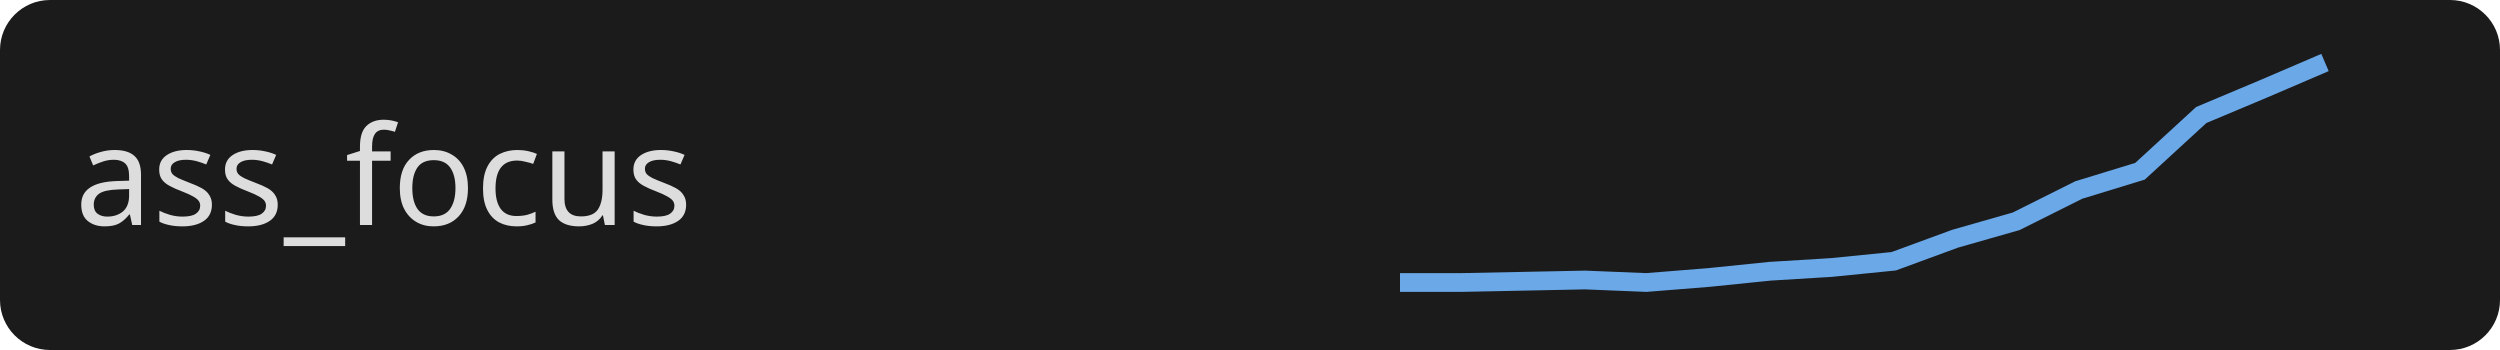
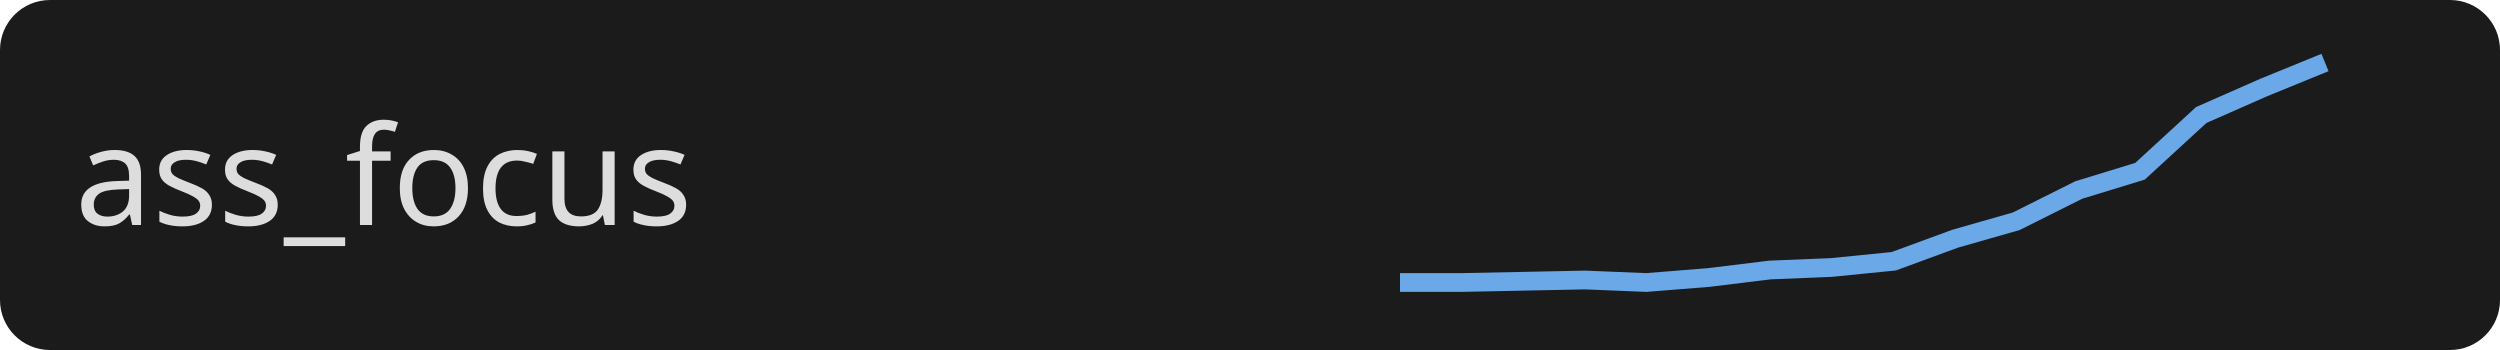
<svg xmlns="http://www.w3.org/2000/svg" width="200" height="28">
  <rect width="200" height="28" rx="4" fill="#1b1b1b" />
  <text x="6" y="18" font-family="system-ui" font-size="11" fill="#ddd">ass_focus</text>
-   <polyline points="112.0,22.6 116.9,22.6 121.9,22.5 126.8,22.4 131.7,22.6 136.7,22.2 141.6,21.7 146.5,21.4 151.5,20.9 156.4,19.1 161.3,17.7 166.3,15.2 171.2,13.7 176.1,9.2 181.1,7.1 186.0,5.0" fill="none" stroke="#6aa8e8" stroke-width="1.5" />
+   <polyline points="112.0,22.6 116.9,22.6 121.9,22.5 126.8,22.4 131.7,22.6 136.7,22.2 141.6,21.6 146.5,21.4 151.5,20.9 156.4,19.1 161.3,17.7 166.3,15.2 171.2,13.7 176.1,9.2 181.1,7.0 186.0,5.0" fill="none" stroke="#6aa8e8" stroke-width="1.5" />
</svg>
